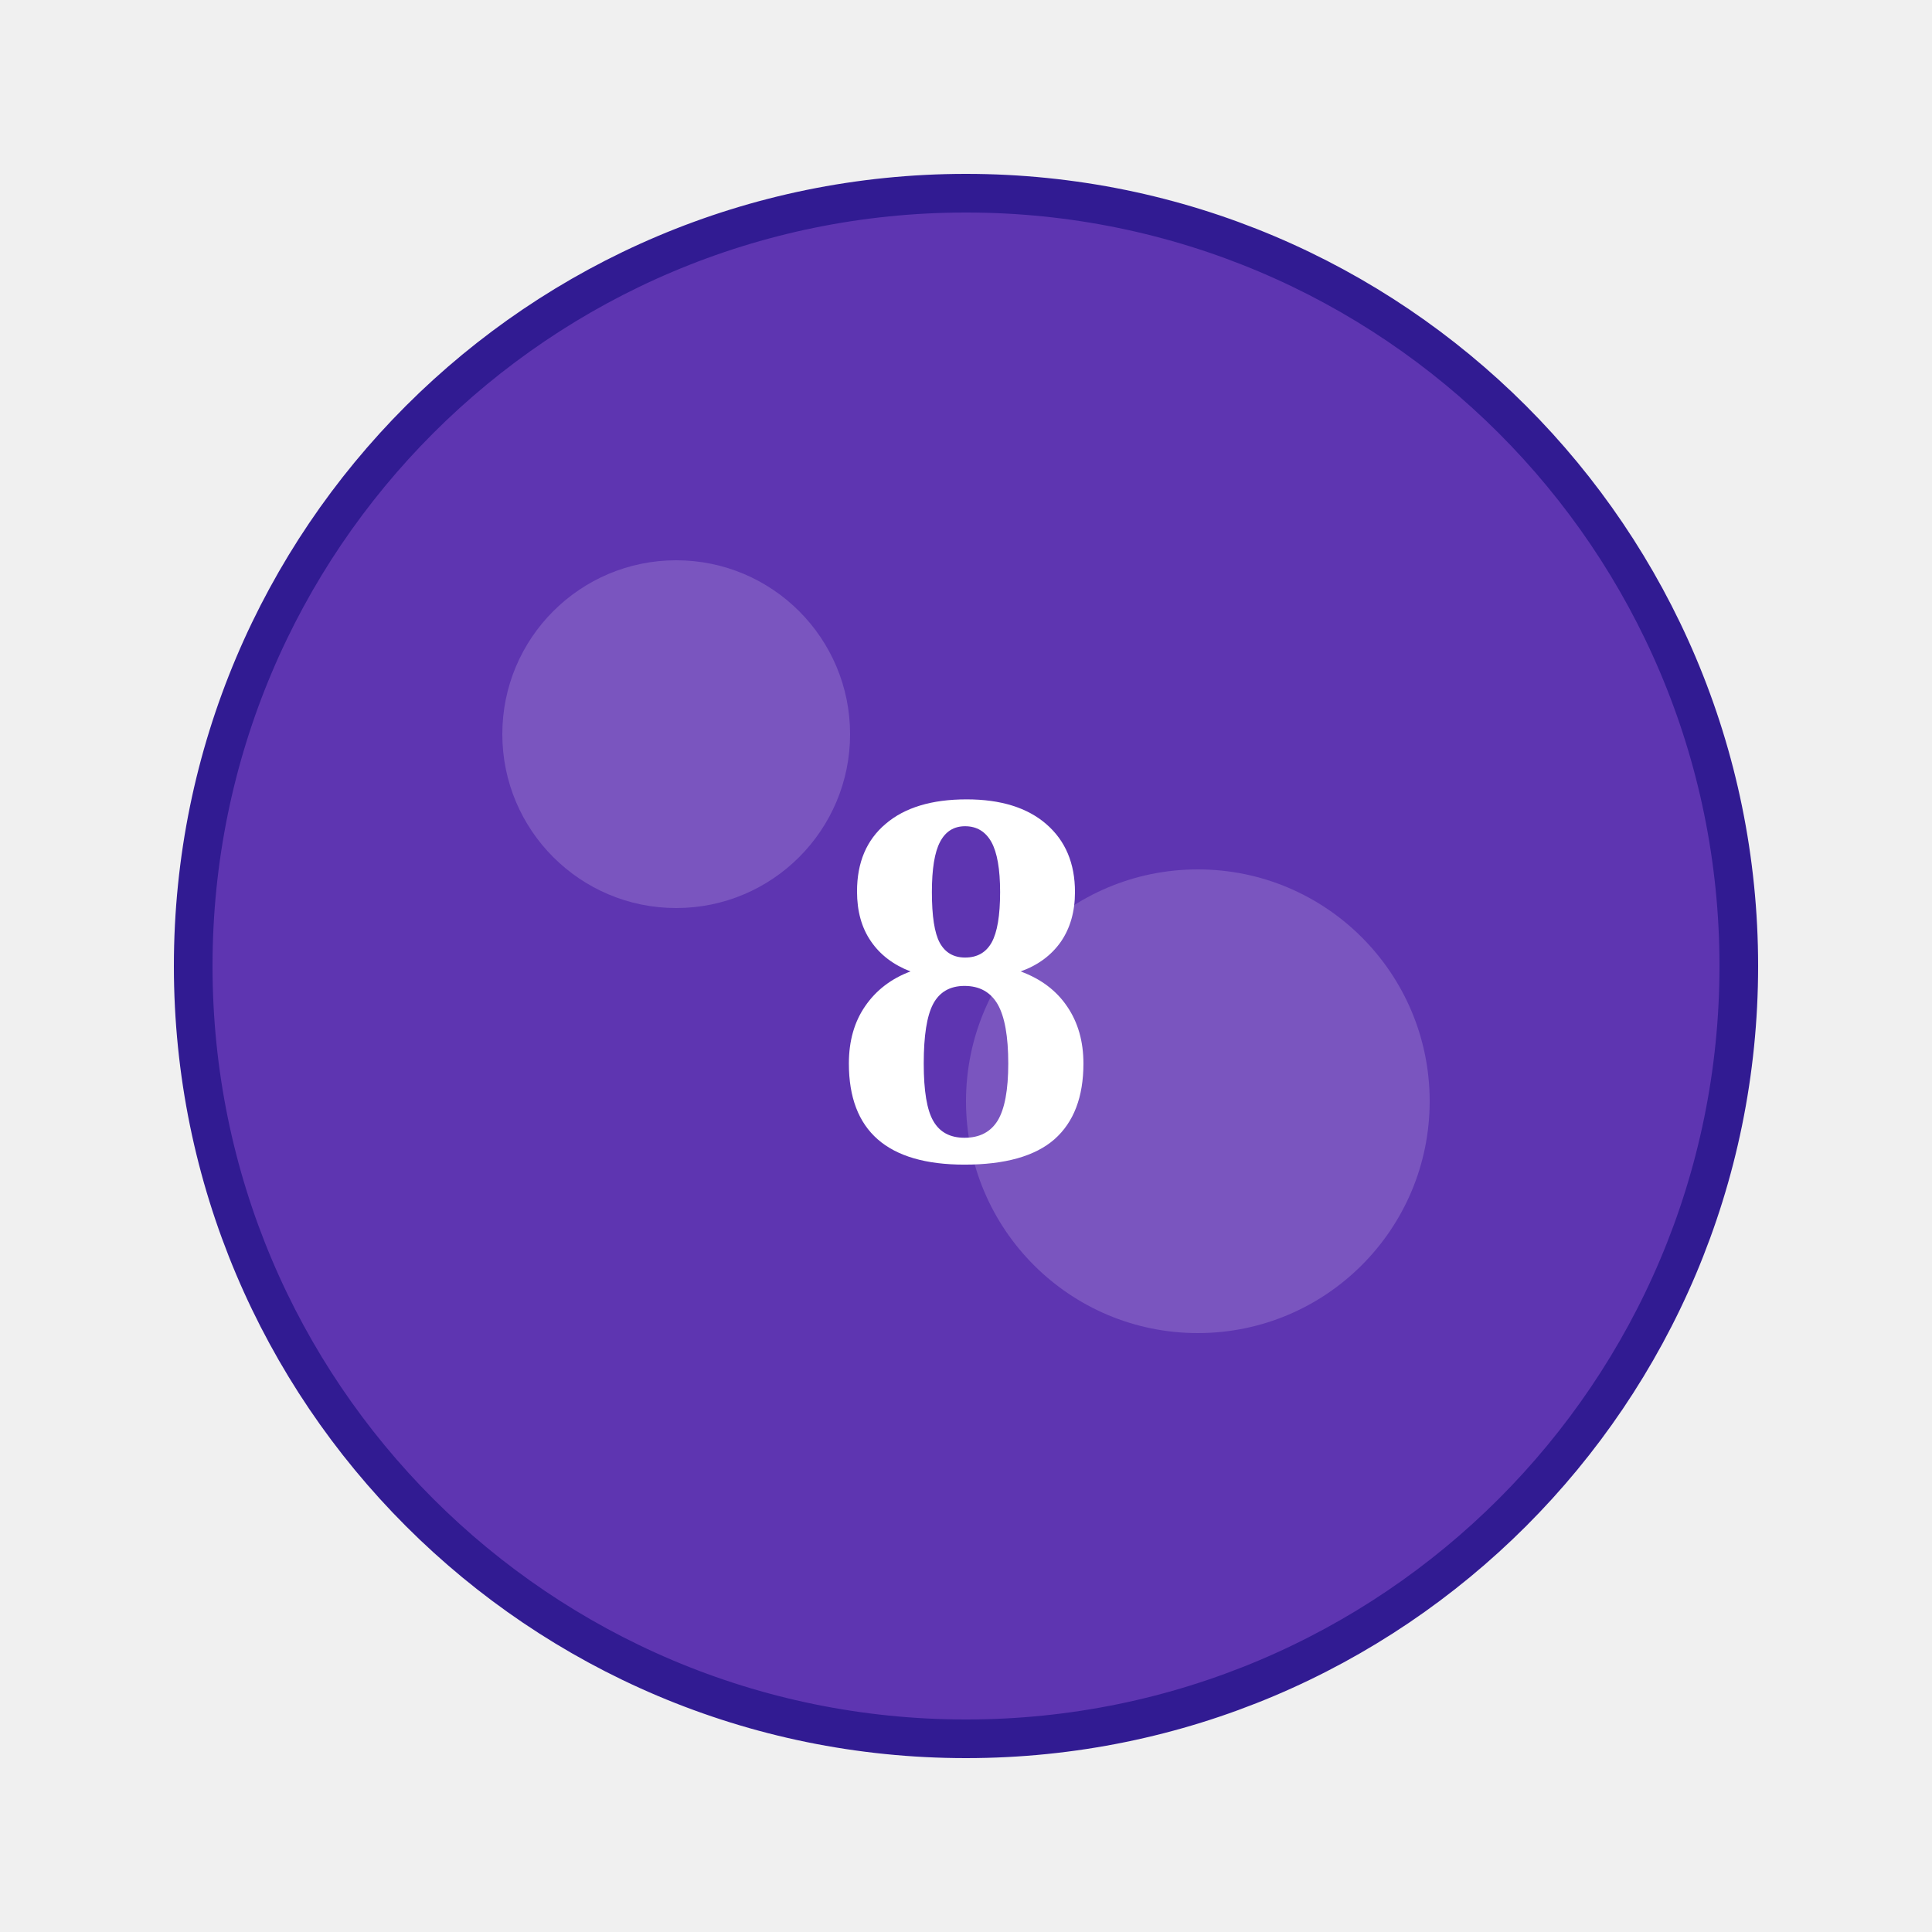
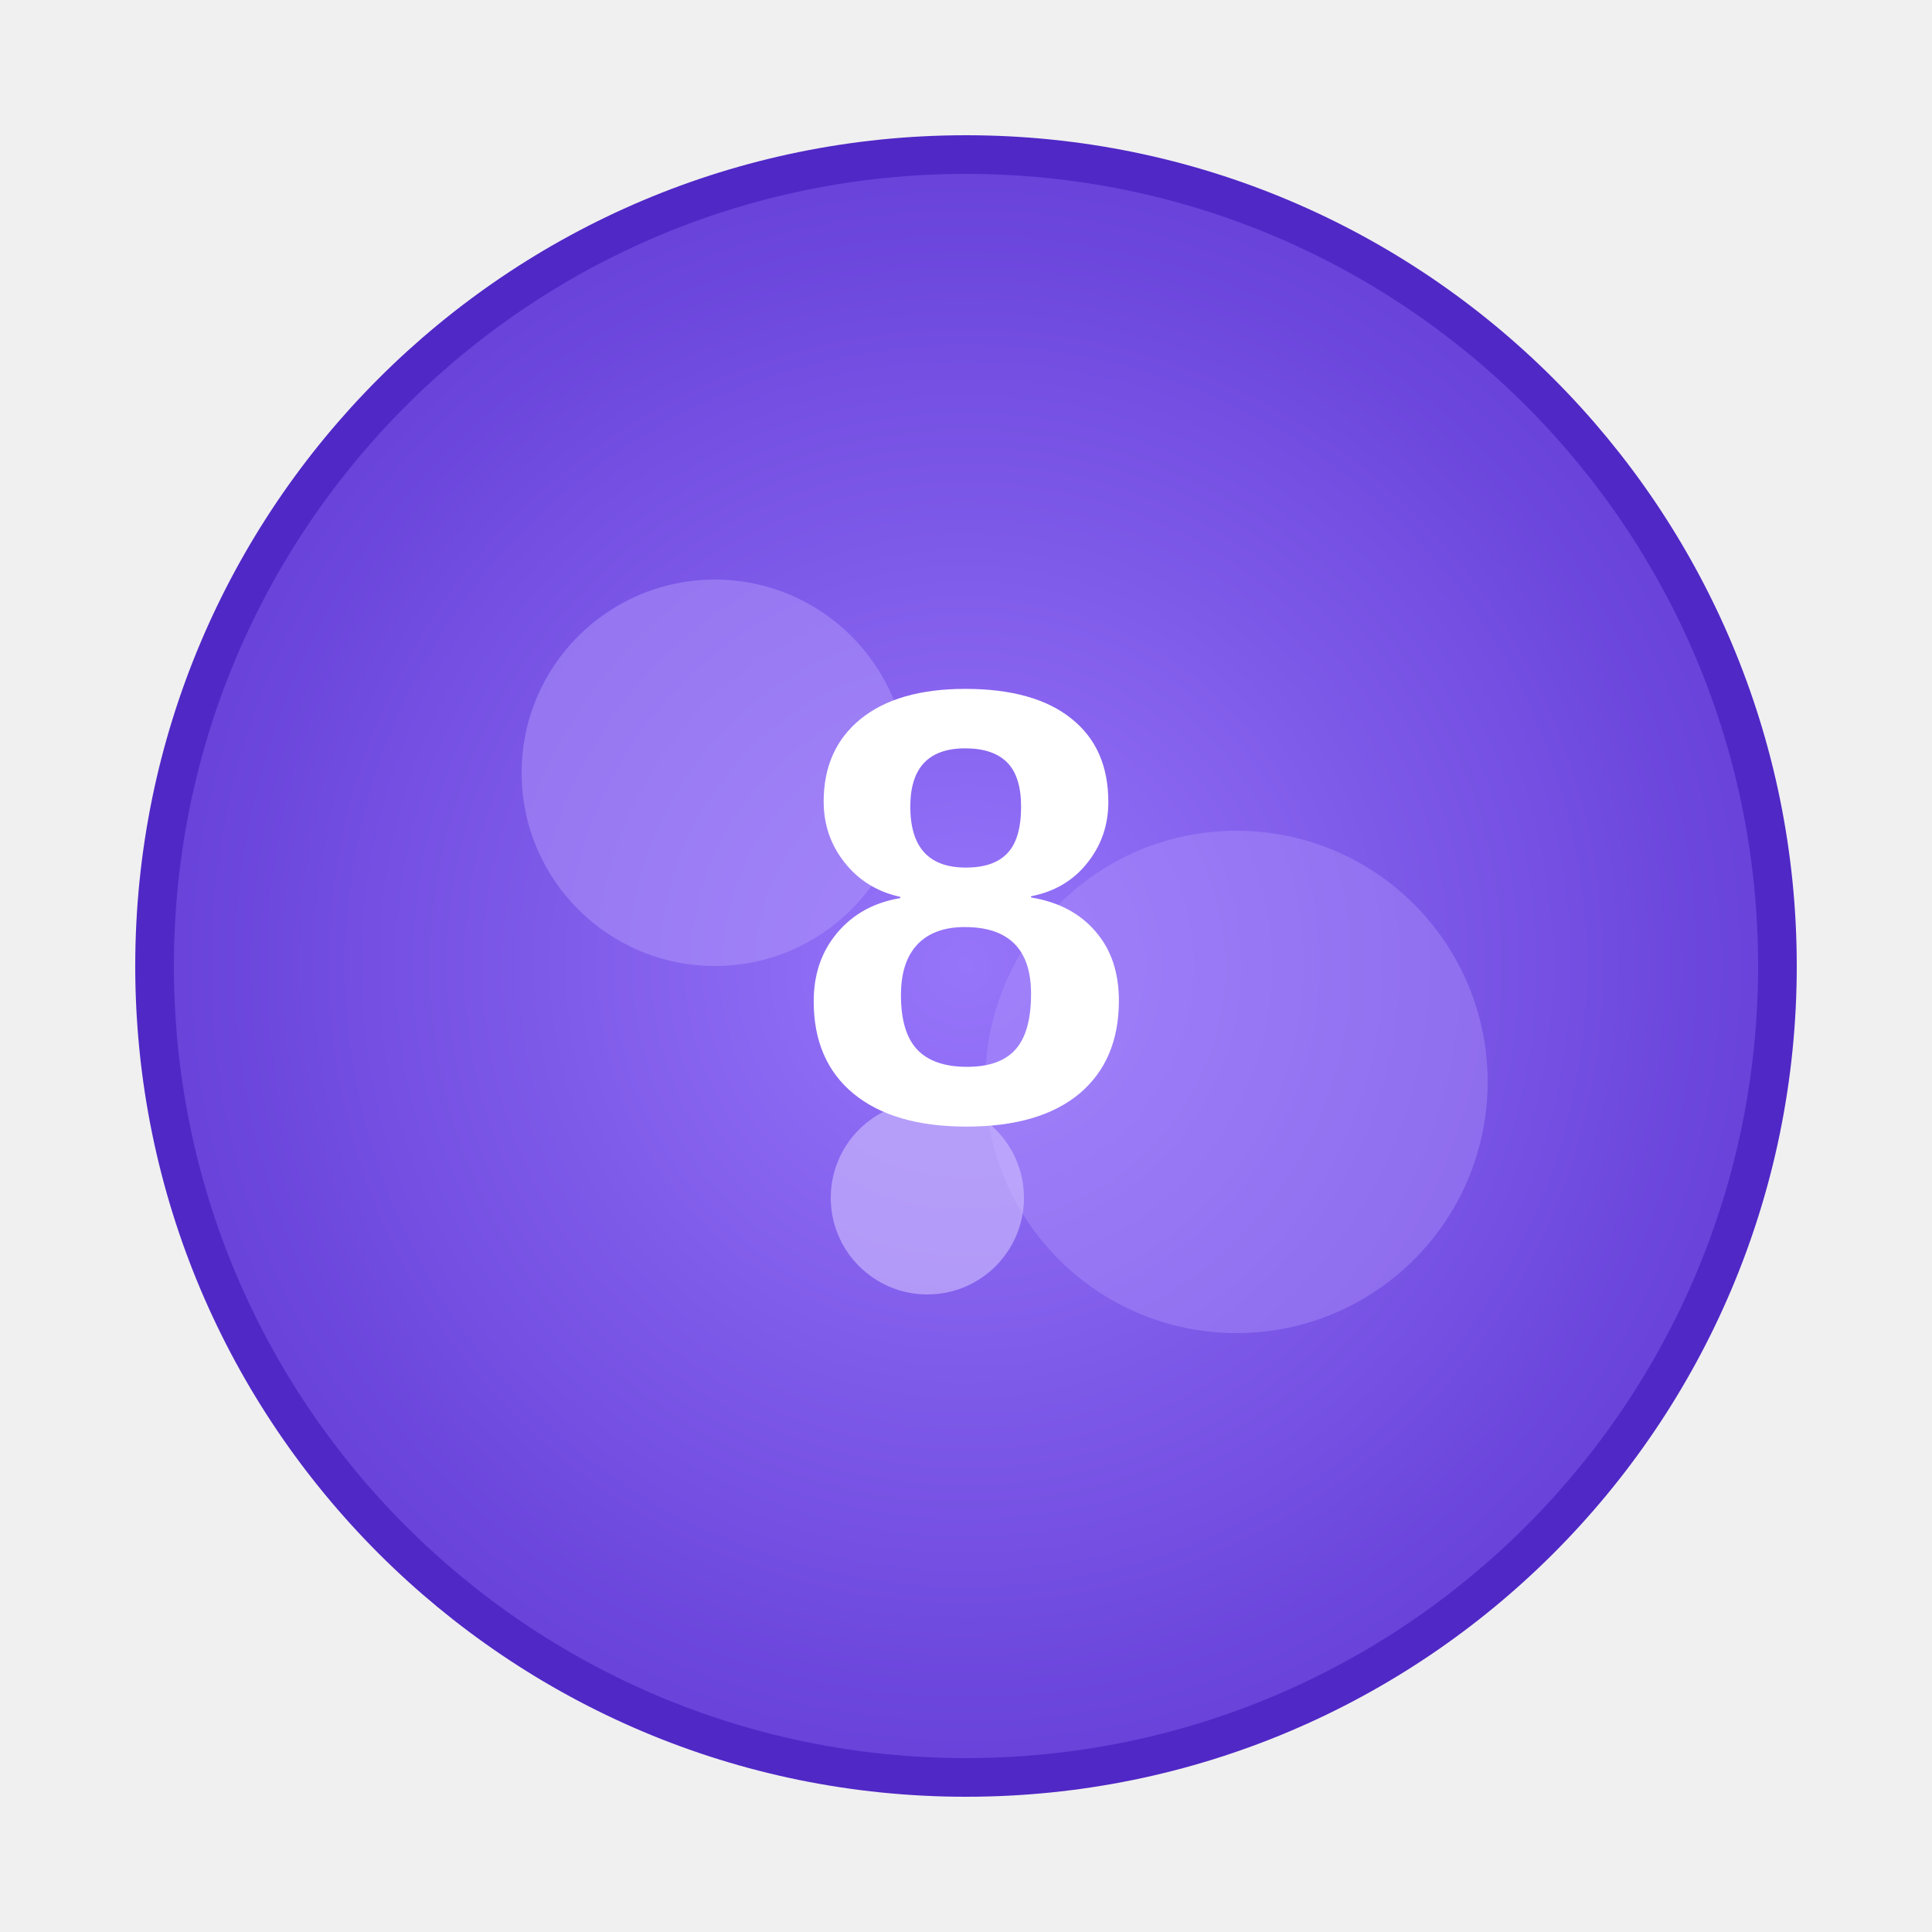
<svg xmlns="http://www.w3.org/2000/svg" viewBox="0 0 100 100">
-   <circle cx="50" cy="50" r="40" fill="#5e35b1" stroke="#311b92" stroke-width="2" />
-   <circle cx="35" cy="38" r="9" fill="#9575cd" opacity="0.5" />
-   <circle cx="62" cy="57" r="12" fill="#9575cd" opacity="0.5" />
-   <text x="50" y="60" font-size="28" font-weight="bold" fill="#fff" text-anchor="middle">8</text>
+   <defs>
+     <radialGradient id="planet8Grad">
+       <stop offset="0%" style="stop-color:#9775fa;stop-opacity:1" />
+       <stop offset="100%" style="stop-color:#6741d9;stop-opacity:1" />
+     </radialGradient>
+   </defs>
+   <circle cx="50" cy="50" r="42" fill="url(#planet8Grad)" stroke="#5028c6" stroke-width="2" />
+   <circle cx="37" cy="40" r="10" fill="#b197fc" opacity="0.5" />
+   <circle cx="64" cy="56" r="13" fill="#b197fc" opacity="0.4" />
+   <circle cx="48" cy="62" r="5" fill="#d0bfff" opacity="0.6" />
+   <text x="50" y="58" font-size="32" font-weight="bold" fill="#ffffff" text-anchor="middle" font-family="Arial, sans-serif">8</text>
</svg>
